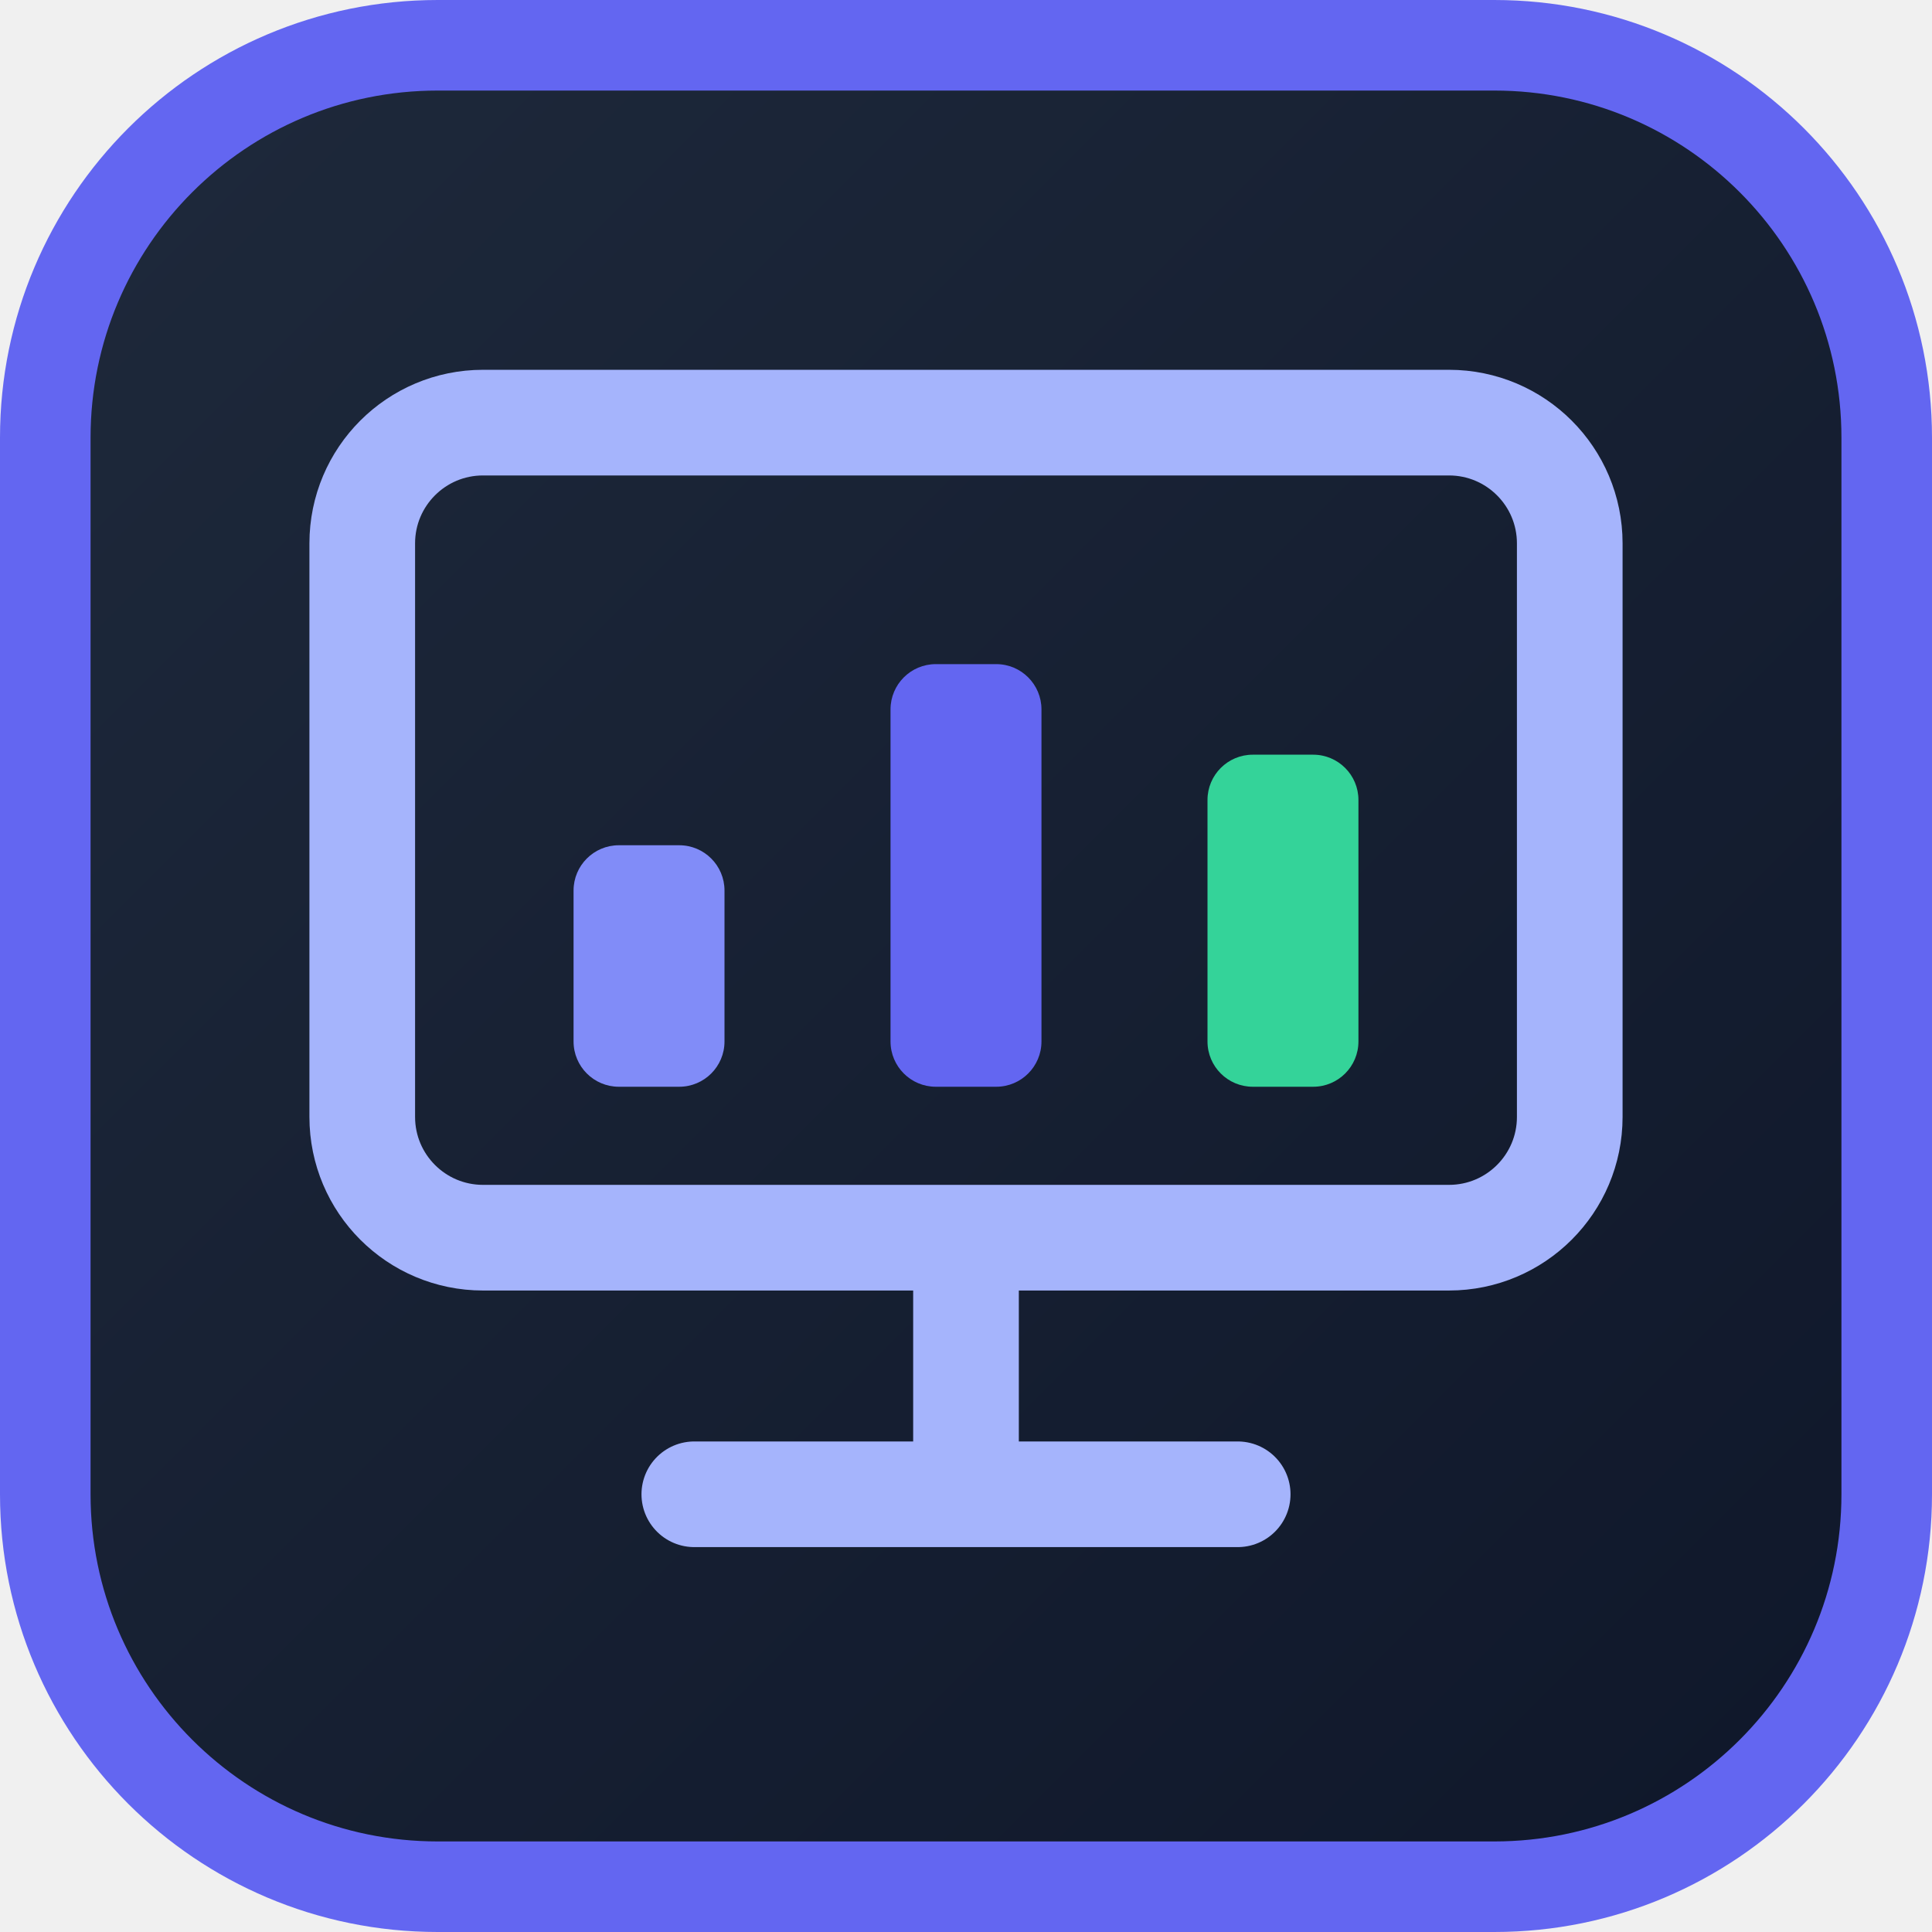
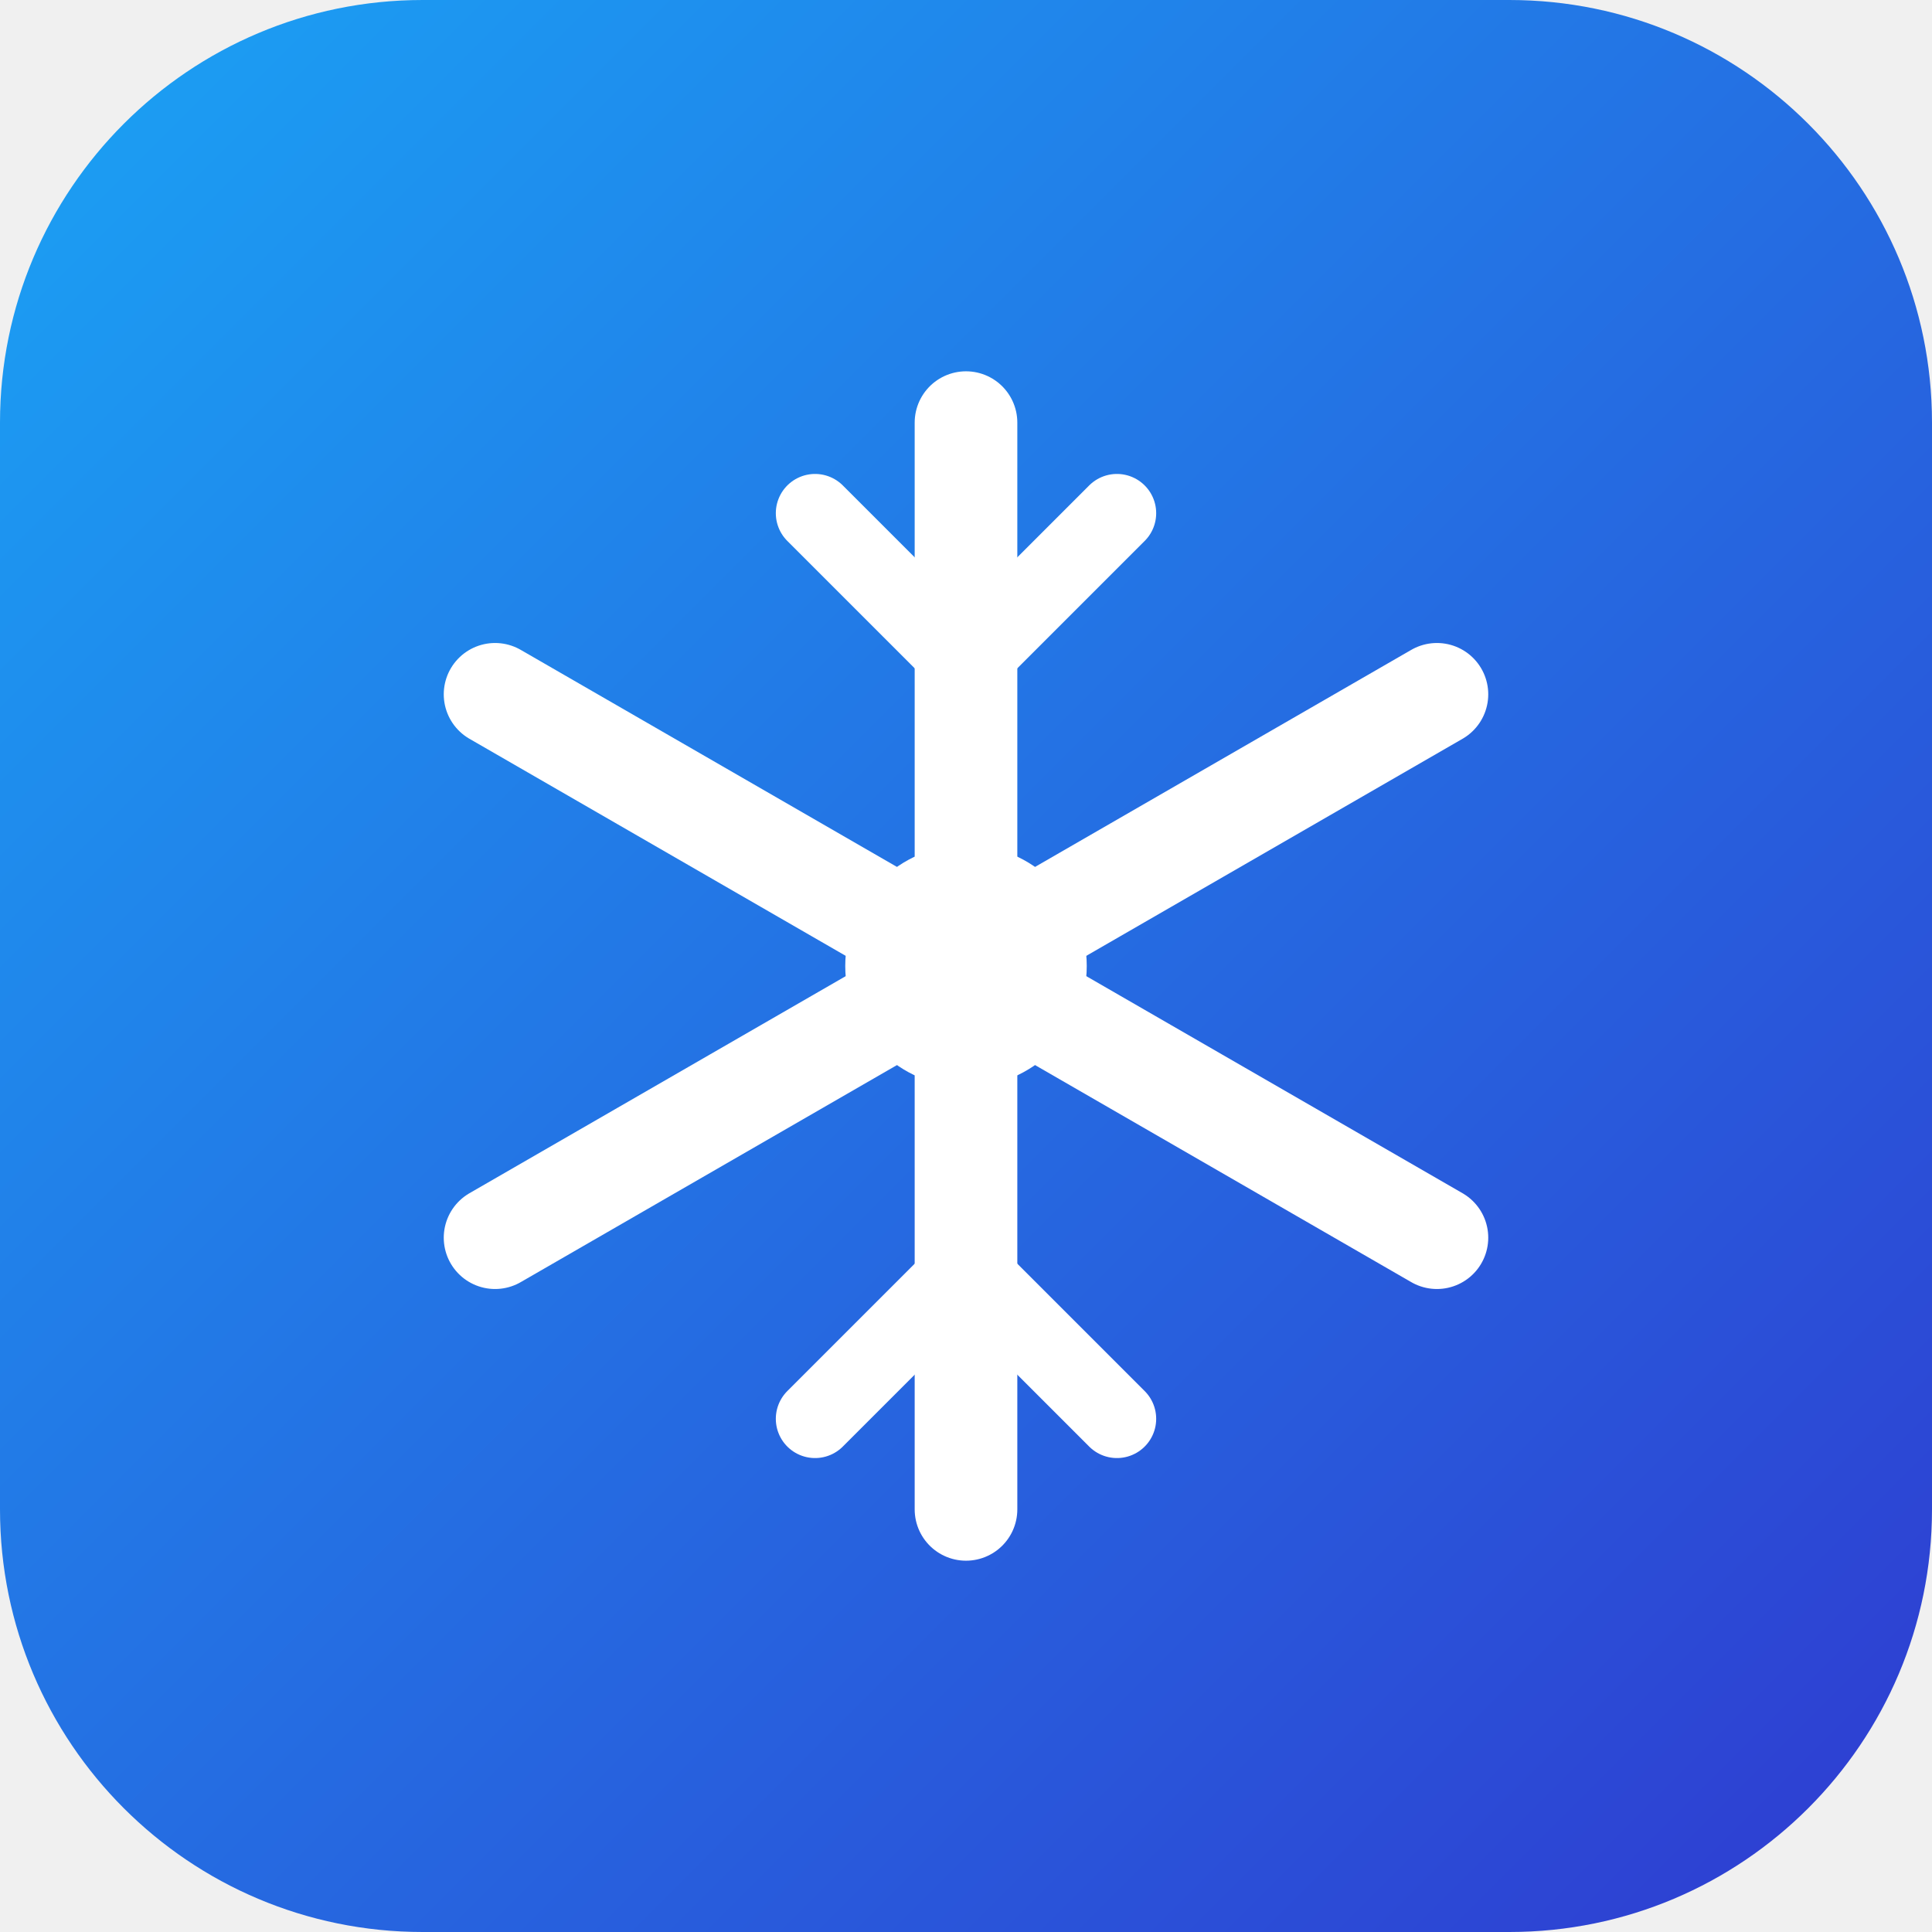
<svg xmlns="http://www.w3.org/2000/svg" viewBox="0 0 64 64" role="img" aria-label="Shoppc Admin">
  <defs>
    <linearGradient id="g" x1="0" y1="0" x2="1" y2="1">
-       <stop offset="0" stop-color="#1e293b" />
-       <stop offset="1" stop-color="#0f172a" />
+       <stop offset="0" stop-color="#1aa3f5" />
+       <stop offset="1" stop-color="#2f3ad0" />
    </linearGradient>
  </defs>
-   <rect x="1.5" y="1.5" width="61" height="61" rx="13" fill="url(#g)" stroke="#6366f1" stroke-width="3" />
-   <rect x="12" y="14" width="40" height="27" rx="4" fill="none" stroke="#a5b4fc" stroke-width="3.5" />
-   <rect x="19" y="28" width="5" height="8" rx="1.5" fill="#818cf8" />
-   <rect x="29.5" y="22" width="5" height="14" rx="1.5" fill="#6366f1" />
-   <rect x="40" y="25" width="5" height="11" rx="1.5" fill="#34d399" />
-   <path d="M32 42v6M23 49.5h18" stroke="#a5b4fc" stroke-width="3.5" stroke-linecap="round" />
+   <rect width="64" height="64" rx="14" fill="url(#g)" />
+   <g stroke="#fff" stroke-width="3.4" stroke-linecap="round" fill="none">
+     <path d="M32 14v36M16.4 23l31.2 18M16.4 41l31.2-18" />
+     <path d="M27 17l5 5 5-5M27 47l5-5 5 5" stroke-width="2.6" />
+   </g>
+   <circle cx="32" cy="32" r="4" fill="#fff" />
</svg>
